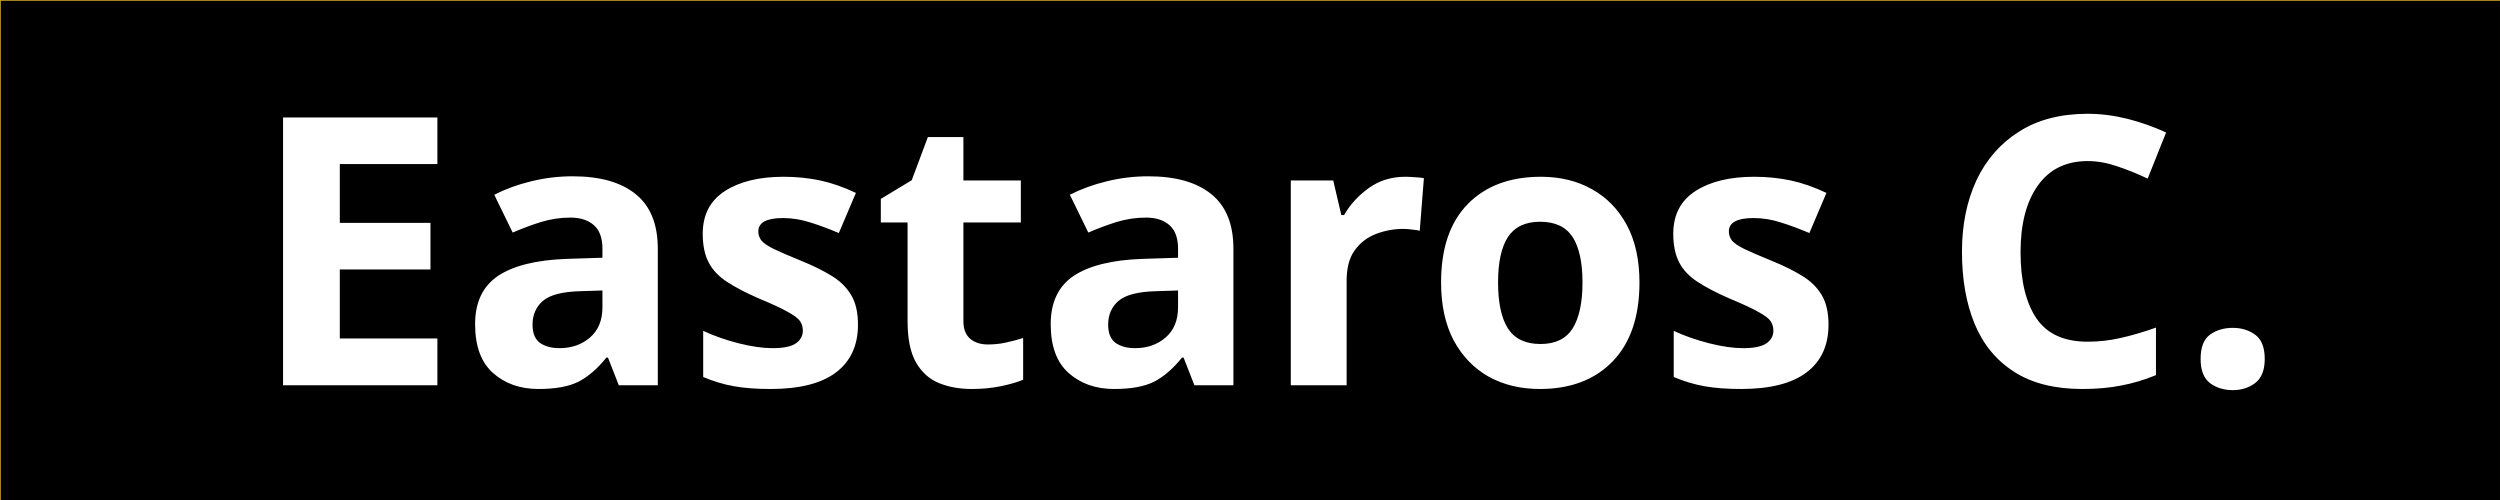
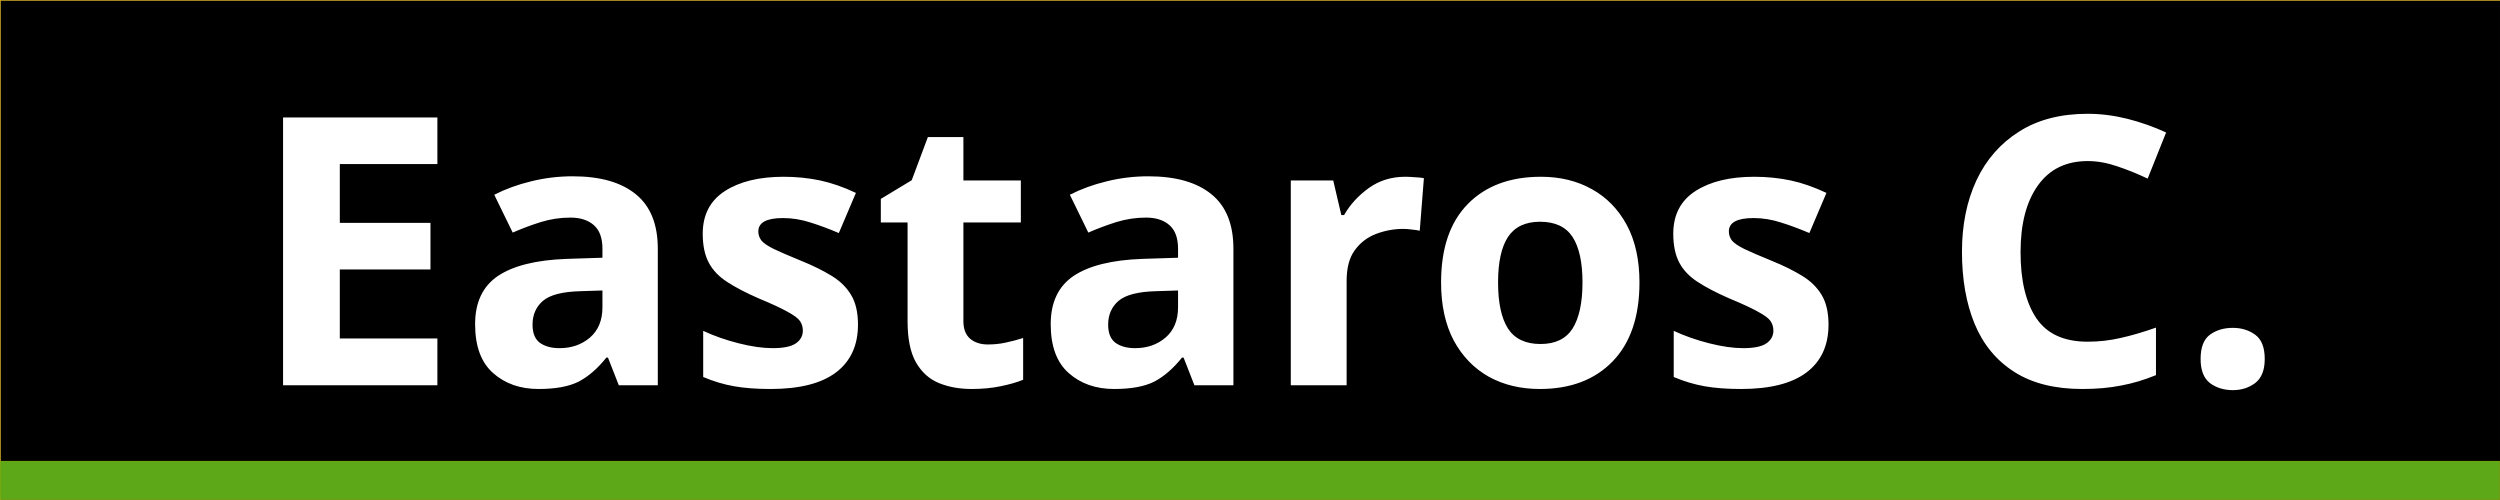
<svg xmlns="http://www.w3.org/2000/svg" width="640" height="128" viewBox="0 0 169.333 33.867" version="1.1" id="svg843">
  <defs id="defs837" />
  <g id="layer1">
    <rect style="opacity:0.999;fill:#000000;fill-opacity:1;stroke:#d4aa00;stroke-width:0.042;-inkscape-stroke:none;stop-color:#000000" id="rect950" width="169.333" height="33.867" x="0.021" y="0.021" />
    <text xml:space="preserve" style="font-size:25.4px;line-height:1.25;font-family:Manrope;-inkscape-font-specification:Manrope;stroke-width:0.265" x="16.889" y="26.098" id="text2079">
      <tspan id="tspan2077" x="16.889" y="26.098" style="font-style:normal;font-variant:normal;font-weight:600;font-stretch:normal;font-size:25.4px;font-family:Manrope;-inkscape-font-specification:'Manrope Semi-Bold';fill:#ffffff;fill-opacity:1;stroke-width:0.265">Eastaros C.</tspan>
    </text>
-     <rect style="opacity:0.999;fill:#5da818;fill-opacity:1;stroke:#d4aa00;stroke-width:0.012;-inkscape-stroke:none;stop-color:#000000" id="rect3132" width="169.322" height="2.634" x="0.006" y="33.873" />
+     <rect style="opacity:0.999;fill:#5da818;fill-opacity:1;stroke:#d4aa00;stroke-width:0.012;-inkscape-stroke:none;stop-color:#000000" id="rect3132" width="169.322" height="2.634" x="0.006" y="31.227" />
  </g>
</svg>
